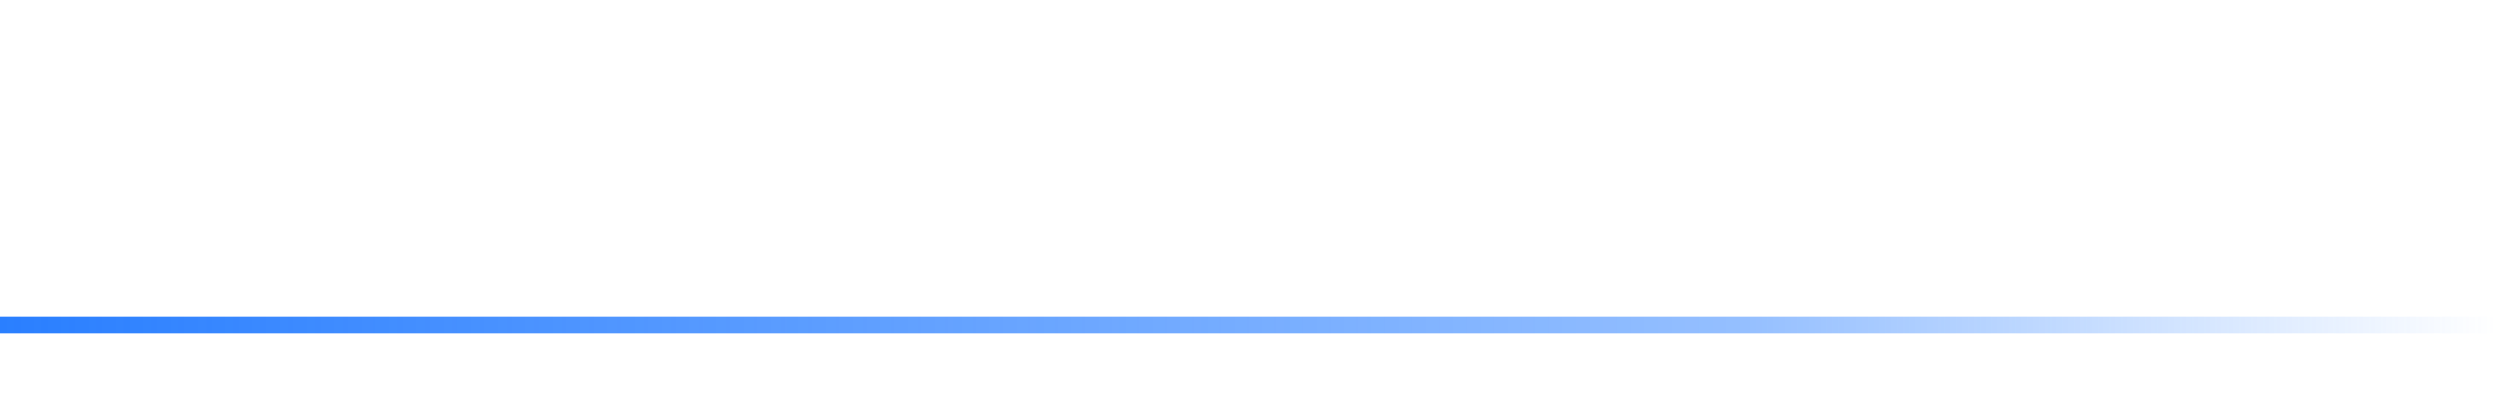
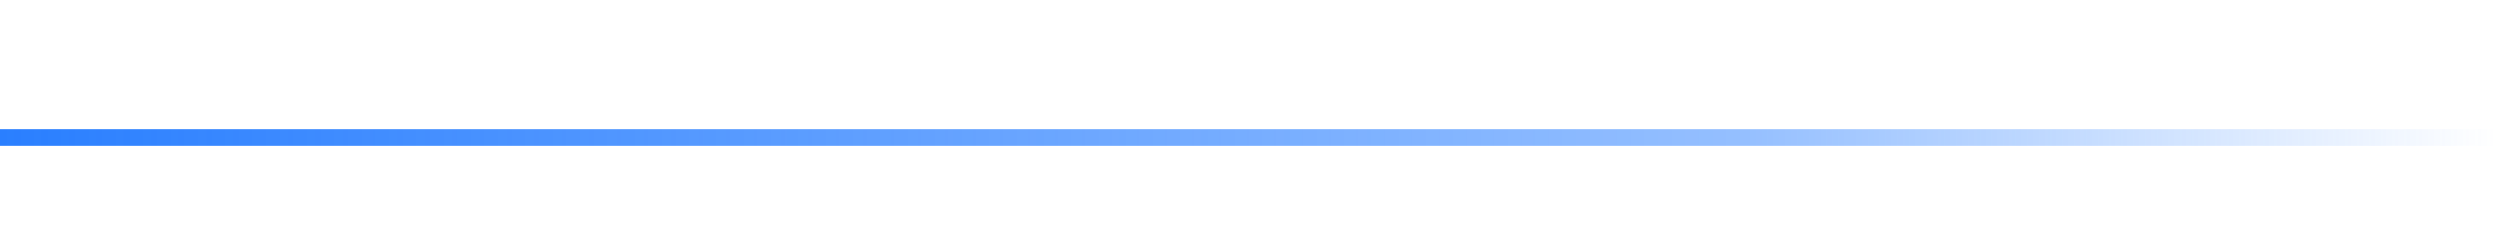
- <svg xmlns="http://www.w3.org/2000/svg" xmlns:xlink="http://www.w3.org/1999/xlink" width="600" height="100" id="svg3183" version="1.1">
+ <svg xmlns="http://www.w3.org/2000/svg" xmlns:xlink="http://www.w3.org/1999/xlink" width="600" height="55" id="svg3183" version="1.1">
  <defs id="defs3185">
    <linearGradient xlink:href="#linearGradient4699-7" id="linearGradient5738" gradientUnits="userSpaceOnUse" gradientTransform="matrix(1.535305,0,0,1.672505,-63.0536,304.9884)" x1="41.069" y1="433.705" x2="431.176" y2="433.705" />
    <linearGradient id="linearGradient4699-7">
      <stop style="stop-color:#2a7fff;stop-opacity:1;" offset="0" id="stop4701-0" />
      <stop id="stop4709-2" offset="0.7" style="stop-color:#2a7fff;stop-opacity:0.498;" />
      <stop style="stop-color:#2a7fff;stop-opacity:0;" offset="1" id="stop4703-19" />
    </linearGradient>
  </defs>
-   <g id="layer1" transform="translate(0,-952.3622)">
+   <g id="layer1" transform="translate(3.3750001e-7,-997.3622)">
    <flowRoot transform="matrix(1.535305,0,0,1.535305,-80.19569,852.313)" xml:space="preserve" id="flowRoot2919-4-3" style="font-size:16px;font-style:normal;font-variant:normal;font-weight:normal;font-stretch:normal;text-indent:0;text-align:start;text-decoration:none;line-height:100%;letter-spacing:normal;word-spacing:normal;text-transform:none;direction:ltr;block-progression:tb;writing-mode:lr-tb;text-anchor:start;color:#000000;fill:#0048b4;fill-opacity:1;fill-rule:nonzero;stroke:none;stroke-width:1;marker:none;visibility:visible;display:inline;overflow:visible;enable-background:accumulate;font-family:DejaVu Sans;-inkscape-font-specification:DejaVu Sans">
      <flowRegion id="flowRegion2921-1-9">
        <rect id="rect2923-8-6" width="372.206" height="16.68" x="52.283" y="96.562" style="font-size:16px;font-style:normal;font-variant:normal;font-weight:normal;font-stretch:normal;text-indent:0;text-align:start;text-decoration:none;line-height:100%;letter-spacing:normal;word-spacing:normal;text-transform:none;direction:ltr;block-progression:tb;writing-mode:lr-tb;text-anchor:start;color:#000000;fill:#0048b4;fill-opacity:1;fill-rule:nonzero;stroke:none;stroke-width:1;marker:none;visibility:visible;display:inline;overflow:visible;enable-background:accumulate;font-family:DejaVu Sans;-inkscape-font-specification:DejaVu Sans" />
      </flowRegion>
      <flowPara id="flowPara2925-7-7">TITLEGOESHERE</flowPara>
    </flowRoot>
    <rect style="color:#000000;fill:url(#linearGradient5738);fill-opacity:1;fill-rule:nonzero;stroke:none;stroke-width:1;marker:none;visibility:visible;display:inline;overflow:visible;enable-background:accumulate" id="rect5712-3" width="598.933" height="4" x="0" y="1028.362" ry="0" />
  </g>
+   <g id="layer2" style="display:none">
+     <g transform="translate(3.3750001e-7,-997.3622)" id="g4623">
+       <rect y="1032.362" x="0" height="20" width="600" id="rect2823" style="opacity:0.3;fill:#ffff00;fill-opacity:1;stroke:none" />
+       <rect style="opacity:0.3;fill:#ffff00;fill-opacity:1;stroke:none" id="rect3597" width="600" height="5" x="-3.3750001e-07" y="996.922" />
+     </g>
+   </g>
</svg>
